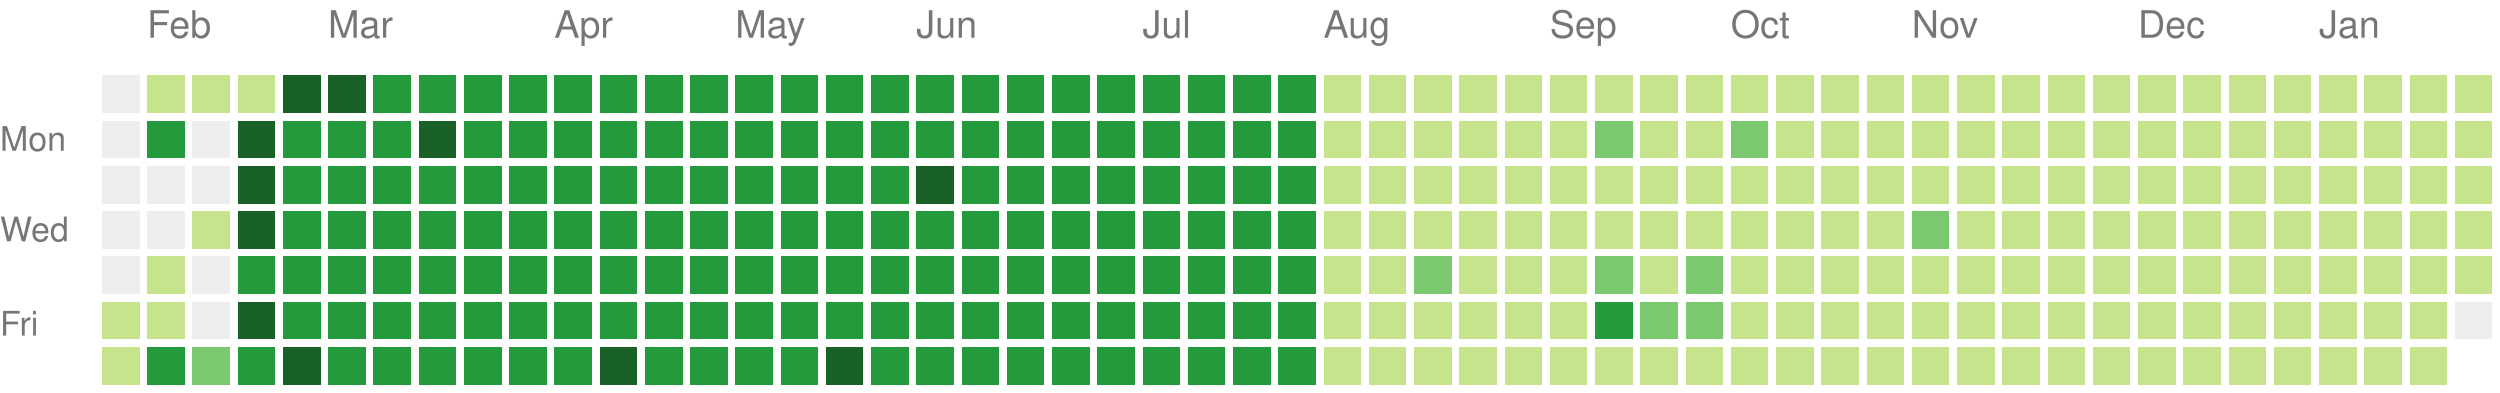
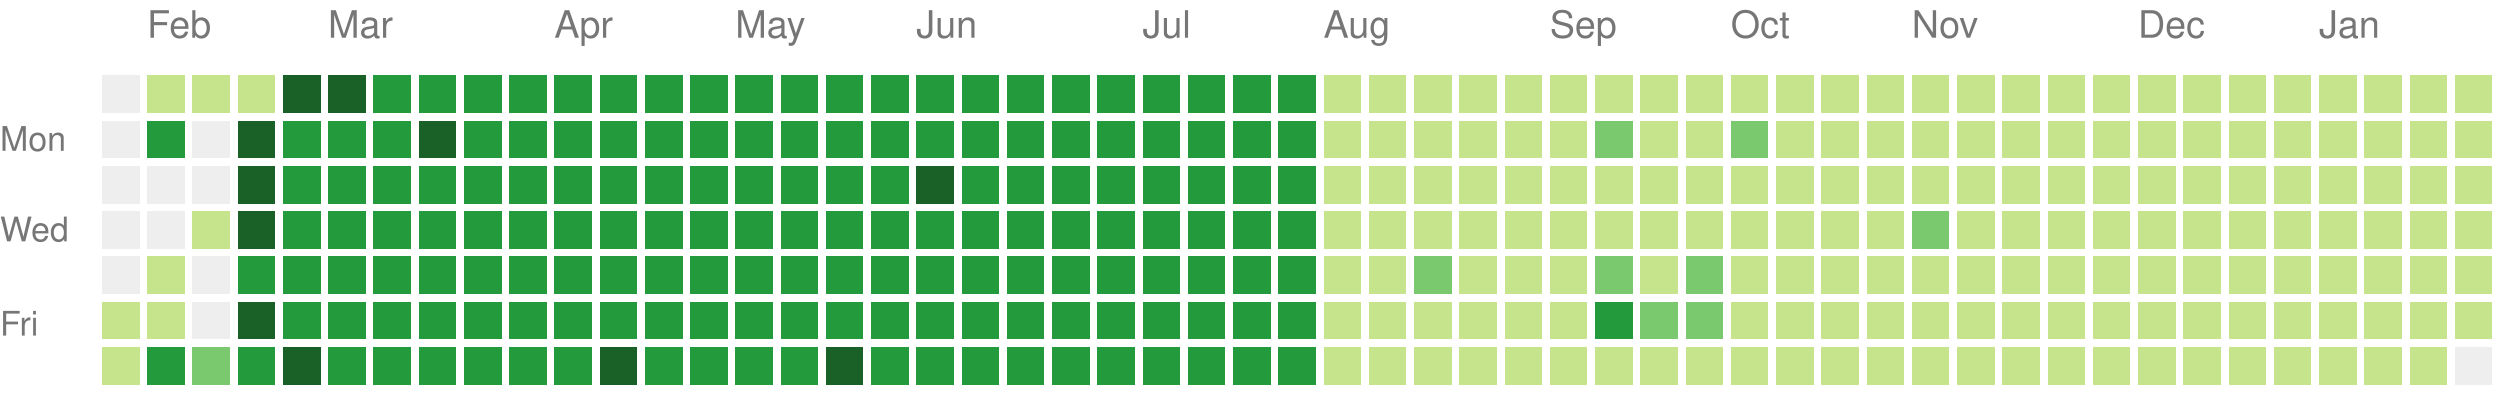
<svg xmlns="http://www.w3.org/2000/svg" version="1.1" width="663" height="104">
  <rect style="fill:#eeeeee;shape-rendering:crispedges;" data-score="0" data-date="2025-01-26" x="27" y="20" width="10" height="10" />
  <rect style="fill:#c6e48b;shape-rendering:crispedges;" data-score="1" data-date="2025-02-02" x="39" y="20" width="10" height="10" />
  <rect style="fill:#c6e48b;shape-rendering:crispedges;" data-score="1" data-date="2025-02-09" x="51" y="20" width="10" height="10" />
  <rect style="fill:#c6e48b;shape-rendering:crispedges;" data-score="1" data-date="2025-02-16" x="63" y="20" width="10" height="10" />
  <rect style="fill:#196127;shape-rendering:crispedges;" data-score="4" data-date="2025-02-23" x="75" y="20" width="10" height="10" />
  <rect style="fill:#196127;shape-rendering:crispedges;" data-score="4" data-date="2025-03-02" x="87" y="20" width="10" height="10" />
  <rect style="fill:#239a3b;shape-rendering:crispedges;" data-score="3" data-date="2025-03-09" x="99" y="20" width="10" height="10" />
  <rect style="fill:#239a3b;shape-rendering:crispedges;" data-score="3" data-date="2025-03-16" x="111" y="20" width="10" height="10" />
  <rect style="fill:#239a3b;shape-rendering:crispedges;" data-score="3" data-date="2025-03-23" x="123" y="20" width="10" height="10" />
  <rect style="fill:#239a3b;shape-rendering:crispedges;" data-score="3" data-date="2025-03-30" x="135" y="20" width="10" height="10" />
  <rect style="fill:#239a3b;shape-rendering:crispedges;" data-score="3" data-date="2025-04-06" x="147" y="20" width="10" height="10" />
  <rect style="fill:#239a3b;shape-rendering:crispedges;" data-score="3" data-date="2025-04-13" x="159" y="20" width="10" height="10" />
  <rect style="fill:#239a3b;shape-rendering:crispedges;" data-score="3" data-date="2025-04-20" x="171" y="20" width="10" height="10" />
  <rect style="fill:#239a3b;shape-rendering:crispedges;" data-score="3" data-date="2025-04-27" x="183" y="20" width="10" height="10" />
  <rect style="fill:#239a3b;shape-rendering:crispedges;" data-score="3" data-date="2025-05-04" x="195" y="20" width="10" height="10" />
  <rect style="fill:#239a3b;shape-rendering:crispedges;" data-score="3" data-date="2025-05-11" x="207" y="20" width="10" height="10" />
  <rect style="fill:#239a3b;shape-rendering:crispedges;" data-score="3" data-date="2025-05-18" x="219" y="20" width="10" height="10" />
  <rect style="fill:#239a3b;shape-rendering:crispedges;" data-score="3" data-date="2025-05-25" x="231" y="20" width="10" height="10" />
  <rect style="fill:#239a3b;shape-rendering:crispedges;" data-score="3" data-date="2025-06-01" x="243" y="20" width="10" height="10" />
  <rect style="fill:#239a3b;shape-rendering:crispedges;" data-score="3" data-date="2025-06-08" x="255" y="20" width="10" height="10" />
  <rect style="fill:#239a3b;shape-rendering:crispedges;" data-score="3" data-date="2025-06-15" x="267" y="20" width="10" height="10" />
  <rect style="fill:#239a3b;shape-rendering:crispedges;" data-score="3" data-date="2025-06-22" x="279" y="20" width="10" height="10" />
  <rect style="fill:#239a3b;shape-rendering:crispedges;" data-score="3" data-date="2025-06-29" x="291" y="20" width="10" height="10" />
  <rect style="fill:#239a3b;shape-rendering:crispedges;" data-score="3" data-date="2025-07-06" x="303" y="20" width="10" height="10" />
  <rect style="fill:#239a3b;shape-rendering:crispedges;" data-score="3" data-date="2025-07-13" x="315" y="20" width="10" height="10" />
  <rect style="fill:#239a3b;shape-rendering:crispedges;" data-score="3" data-date="2025-07-20" x="327" y="20" width="10" height="10" />
  <rect style="fill:#239a3b;shape-rendering:crispedges;" data-score="3" data-date="2025-07-27" x="339" y="20" width="10" height="10" />
  <rect style="fill:#c6e48b;shape-rendering:crispedges;" data-score="1" data-date="2025-08-03" x="351" y="20" width="10" height="10" />
  <rect style="fill:#c6e48b;shape-rendering:crispedges;" data-score="1" data-date="2025-08-10" x="363" y="20" width="10" height="10" />
  <rect style="fill:#c6e48b;shape-rendering:crispedges;" data-score="1" data-date="2025-08-17" x="375" y="20" width="10" height="10" />
  <rect style="fill:#c6e48b;shape-rendering:crispedges;" data-score="1" data-date="2025-08-24" x="387" y="20" width="10" height="10" />
  <rect style="fill:#c6e48b;shape-rendering:crispedges;" data-score="1" data-date="2025-08-31" x="399" y="20" width="10" height="10" />
  <rect style="fill:#c6e48b;shape-rendering:crispedges;" data-score="1" data-date="2025-09-07" x="411" y="20" width="10" height="10" />
  <rect style="fill:#c6e48b;shape-rendering:crispedges;" data-score="1" data-date="2025-09-14" x="423" y="20" width="10" height="10" />
  <rect style="fill:#c6e48b;shape-rendering:crispedges;" data-score="1" data-date="2025-09-21" x="435" y="20" width="10" height="10" />
  <rect style="fill:#c6e48b;shape-rendering:crispedges;" data-score="1" data-date="2025-09-28" x="447" y="20" width="10" height="10" />
  <rect style="fill:#c6e48b;shape-rendering:crispedges;" data-score="1" data-date="2025-10-05" x="459" y="20" width="10" height="10" />
  <rect style="fill:#c6e48b;shape-rendering:crispedges;" data-score="1" data-date="2025-10-12" x="471" y="20" width="10" height="10" />
  <rect style="fill:#c6e48b;shape-rendering:crispedges;" data-score="1" data-date="2025-10-19" x="483" y="20" width="10" height="10" />
  <rect style="fill:#c6e48b;shape-rendering:crispedges;" data-score="1" data-date="2025-10-26" x="495" y="20" width="10" height="10" />
  <rect style="fill:#c6e48b;shape-rendering:crispedges;" data-score="1" data-date="2025-11-02" x="507" y="20" width="10" height="10" />
  <rect style="fill:#c6e48b;shape-rendering:crispedges;" data-score="1" data-date="2025-11-09" x="519" y="20" width="10" height="10" />
  <rect style="fill:#c6e48b;shape-rendering:crispedges;" data-score="1" data-date="2025-11-16" x="531" y="20" width="10" height="10" />
  <rect style="fill:#c6e48b;shape-rendering:crispedges;" data-score="1" data-date="2025-11-23" x="543" y="20" width="10" height="10" />
  <rect style="fill:#c6e48b;shape-rendering:crispedges;" data-score="1" data-date="2025-11-30" x="555" y="20" width="10" height="10" />
  <rect style="fill:#c6e48b;shape-rendering:crispedges;" data-score="1" data-date="2025-12-07" x="567" y="20" width="10" height="10" />
  <rect style="fill:#c6e48b;shape-rendering:crispedges;" data-score="1" data-date="2025-12-14" x="579" y="20" width="10" height="10" />
  <rect style="fill:#c6e48b;shape-rendering:crispedges;" data-score="1" data-date="2025-12-21" x="591" y="20" width="10" height="10" />
  <rect style="fill:#c6e48b;shape-rendering:crispedges;" data-score="1" data-date="2025-12-28" x="603" y="20" width="10" height="10" />
  <rect style="fill:#c6e48b;shape-rendering:crispedges;" data-score="1" data-date="2026-01-04" x="615" y="20" width="10" height="10" />
  <rect style="fill:#c6e48b;shape-rendering:crispedges;" data-score="1" data-date="2026-01-11" x="627" y="20" width="10" height="10" />
  <rect style="fill:#c6e48b;shape-rendering:crispedges;" data-score="1" data-date="2026-01-18" x="639" y="20" width="10" height="10" />
  <rect style="fill:#c6e48b;shape-rendering:crispedges;" data-score="1" data-date="2026-01-25" x="651" y="20" width="10" height="10" />
  <rect style="fill:#eeeeee;shape-rendering:crispedges;" data-score="0" data-date="2025-01-27" x="27" y="32" width="10" height="10" />
  <rect style="fill:#239a3b;shape-rendering:crispedges;" data-score="3" data-date="2025-02-03" x="39" y="32" width="10" height="10" />
  <rect style="fill:#eeeeee;shape-rendering:crispedges;" data-score="0" data-date="2025-02-10" x="51" y="32" width="10" height="10" />
  <rect style="fill:#196127;shape-rendering:crispedges;" data-score="4" data-date="2025-02-17" x="63" y="32" width="10" height="10" />
  <rect style="fill:#239a3b;shape-rendering:crispedges;" data-score="3" data-date="2025-02-24" x="75" y="32" width="10" height="10" />
  <rect style="fill:#239a3b;shape-rendering:crispedges;" data-score="3" data-date="2025-03-03" x="87" y="32" width="10" height="10" />
  <rect style="fill:#239a3b;shape-rendering:crispedges;" data-score="3" data-date="2025-03-10" x="99" y="32" width="10" height="10" />
  <rect style="fill:#196127;shape-rendering:crispedges;" data-score="4" data-date="2025-03-17" x="111" y="32" width="10" height="10" />
  <rect style="fill:#239a3b;shape-rendering:crispedges;" data-score="3" data-date="2025-03-24" x="123" y="32" width="10" height="10" />
  <rect style="fill:#239a3b;shape-rendering:crispedges;" data-score="3" data-date="2025-03-31" x="135" y="32" width="10" height="10" />
  <rect style="fill:#239a3b;shape-rendering:crispedges;" data-score="3" data-date="2025-04-07" x="147" y="32" width="10" height="10" />
  <rect style="fill:#239a3b;shape-rendering:crispedges;" data-score="3" data-date="2025-04-14" x="159" y="32" width="10" height="10" />
  <rect style="fill:#239a3b;shape-rendering:crispedges;" data-score="3" data-date="2025-04-21" x="171" y="32" width="10" height="10" />
  <rect style="fill:#239a3b;shape-rendering:crispedges;" data-score="3" data-date="2025-04-28" x="183" y="32" width="10" height="10" />
  <rect style="fill:#239a3b;shape-rendering:crispedges;" data-score="3" data-date="2025-05-05" x="195" y="32" width="10" height="10" />
  <rect style="fill:#239a3b;shape-rendering:crispedges;" data-score="3" data-date="2025-05-12" x="207" y="32" width="10" height="10" />
  <rect style="fill:#239a3b;shape-rendering:crispedges;" data-score="3" data-date="2025-05-19" x="219" y="32" width="10" height="10" />
  <rect style="fill:#239a3b;shape-rendering:crispedges;" data-score="3" data-date="2025-05-26" x="231" y="32" width="10" height="10" />
  <rect style="fill:#239a3b;shape-rendering:crispedges;" data-score="3" data-date="2025-06-02" x="243" y="32" width="10" height="10" />
  <rect style="fill:#239a3b;shape-rendering:crispedges;" data-score="3" data-date="2025-06-09" x="255" y="32" width="10" height="10" />
  <rect style="fill:#239a3b;shape-rendering:crispedges;" data-score="3" data-date="2025-06-16" x="267" y="32" width="10" height="10" />
  <rect style="fill:#239a3b;shape-rendering:crispedges;" data-score="3" data-date="2025-06-23" x="279" y="32" width="10" height="10" />
  <rect style="fill:#239a3b;shape-rendering:crispedges;" data-score="3" data-date="2025-06-30" x="291" y="32" width="10" height="10" />
  <rect style="fill:#239a3b;shape-rendering:crispedges;" data-score="3" data-date="2025-07-07" x="303" y="32" width="10" height="10" />
  <rect style="fill:#239a3b;shape-rendering:crispedges;" data-score="3" data-date="2025-07-14" x="315" y="32" width="10" height="10" />
  <rect style="fill:#239a3b;shape-rendering:crispedges;" data-score="3" data-date="2025-07-21" x="327" y="32" width="10" height="10" />
  <rect style="fill:#239a3b;shape-rendering:crispedges;" data-score="3" data-date="2025-07-28" x="339" y="32" width="10" height="10" />
  <rect style="fill:#c6e48b;shape-rendering:crispedges;" data-score="1" data-date="2025-08-04" x="351" y="32" width="10" height="10" />
  <rect style="fill:#c6e48b;shape-rendering:crispedges;" data-score="1" data-date="2025-08-11" x="363" y="32" width="10" height="10" />
  <rect style="fill:#c6e48b;shape-rendering:crispedges;" data-score="1" data-date="2025-08-18" x="375" y="32" width="10" height="10" />
  <rect style="fill:#c6e48b;shape-rendering:crispedges;" data-score="1" data-date="2025-08-25" x="387" y="32" width="10" height="10" />
  <rect style="fill:#c6e48b;shape-rendering:crispedges;" data-score="1" data-date="2025-09-01" x="399" y="32" width="10" height="10" />
  <rect style="fill:#c6e48b;shape-rendering:crispedges;" data-score="1" data-date="2025-09-08" x="411" y="32" width="10" height="10" />
  <rect style="fill:#7bc96f;shape-rendering:crispedges;" data-score="2" data-date="2025-09-15" x="423" y="32" width="10" height="10" />
  <rect style="fill:#c6e48b;shape-rendering:crispedges;" data-score="1" data-date="2025-09-22" x="435" y="32" width="10" height="10" />
  <rect style="fill:#c6e48b;shape-rendering:crispedges;" data-score="1" data-date="2025-09-29" x="447" y="32" width="10" height="10" />
  <rect style="fill:#7bc96f;shape-rendering:crispedges;" data-score="2" data-date="2025-10-06" x="459" y="32" width="10" height="10" />
  <rect style="fill:#c6e48b;shape-rendering:crispedges;" data-score="1" data-date="2025-10-13" x="471" y="32" width="10" height="10" />
  <rect style="fill:#c6e48b;shape-rendering:crispedges;" data-score="1" data-date="2025-10-20" x="483" y="32" width="10" height="10" />
  <rect style="fill:#c6e48b;shape-rendering:crispedges;" data-score="1" data-date="2025-10-27" x="495" y="32" width="10" height="10" />
  <rect style="fill:#c6e48b;shape-rendering:crispedges;" data-score="1" data-date="2025-11-03" x="507" y="32" width="10" height="10" />
  <rect style="fill:#c6e48b;shape-rendering:crispedges;" data-score="1" data-date="2025-11-10" x="519" y="32" width="10" height="10" />
  <rect style="fill:#c6e48b;shape-rendering:crispedges;" data-score="1" data-date="2025-11-17" x="531" y="32" width="10" height="10" />
  <rect style="fill:#c6e48b;shape-rendering:crispedges;" data-score="1" data-date="2025-11-24" x="543" y="32" width="10" height="10" />
  <rect style="fill:#c6e48b;shape-rendering:crispedges;" data-score="1" data-date="2025-12-01" x="555" y="32" width="10" height="10" />
  <rect style="fill:#c6e48b;shape-rendering:crispedges;" data-score="1" data-date="2025-12-08" x="567" y="32" width="10" height="10" />
  <rect style="fill:#c6e48b;shape-rendering:crispedges;" data-score="1" data-date="2025-12-15" x="579" y="32" width="10" height="10" />
  <rect style="fill:#c6e48b;shape-rendering:crispedges;" data-score="1" data-date="2025-12-22" x="591" y="32" width="10" height="10" />
  <rect style="fill:#c6e48b;shape-rendering:crispedges;" data-score="1" data-date="2025-12-29" x="603" y="32" width="10" height="10" />
  <rect style="fill:#c6e48b;shape-rendering:crispedges;" data-score="1" data-date="2026-01-05" x="615" y="32" width="10" height="10" />
  <rect style="fill:#c6e48b;shape-rendering:crispedges;" data-score="1" data-date="2026-01-12" x="627" y="32" width="10" height="10" />
  <rect style="fill:#c6e48b;shape-rendering:crispedges;" data-score="1" data-date="2026-01-19" x="639" y="32" width="10" height="10" />
  <rect style="fill:#c6e48b;shape-rendering:crispedges;" data-score="1" data-date="2026-01-26" x="651" y="32" width="10" height="10" />
  <rect style="fill:#eeeeee;shape-rendering:crispedges;" data-score="0" data-date="2025-01-28" x="27" y="44" width="10" height="10" />
  <rect style="fill:#eeeeee;shape-rendering:crispedges;" data-score="0" data-date="2025-02-04" x="39" y="44" width="10" height="10" />
  <rect style="fill:#eeeeee;shape-rendering:crispedges;" data-score="0" data-date="2025-02-11" x="51" y="44" width="10" height="10" />
  <rect style="fill:#196127;shape-rendering:crispedges;" data-score="4" data-date="2025-02-18" x="63" y="44" width="10" height="10" />
  <rect style="fill:#239a3b;shape-rendering:crispedges;" data-score="3" data-date="2025-02-25" x="75" y="44" width="10" height="10" />
  <rect style="fill:#239a3b;shape-rendering:crispedges;" data-score="3" data-date="2025-03-04" x="87" y="44" width="10" height="10" />
  <rect style="fill:#239a3b;shape-rendering:crispedges;" data-score="3" data-date="2025-03-11" x="99" y="44" width="10" height="10" />
  <rect style="fill:#239a3b;shape-rendering:crispedges;" data-score="3" data-date="2025-03-18" x="111" y="44" width="10" height="10" />
  <rect style="fill:#239a3b;shape-rendering:crispedges;" data-score="3" data-date="2025-03-25" x="123" y="44" width="10" height="10" />
  <rect style="fill:#239a3b;shape-rendering:crispedges;" data-score="3" data-date="2025-04-01" x="135" y="44" width="10" height="10" />
  <rect style="fill:#239a3b;shape-rendering:crispedges;" data-score="3" data-date="2025-04-08" x="147" y="44" width="10" height="10" />
  <rect style="fill:#239a3b;shape-rendering:crispedges;" data-score="3" data-date="2025-04-15" x="159" y="44" width="10" height="10" />
  <rect style="fill:#239a3b;shape-rendering:crispedges;" data-score="3" data-date="2025-04-22" x="171" y="44" width="10" height="10" />
  <rect style="fill:#239a3b;shape-rendering:crispedges;" data-score="3" data-date="2025-04-29" x="183" y="44" width="10" height="10" />
  <rect style="fill:#239a3b;shape-rendering:crispedges;" data-score="3" data-date="2025-05-06" x="195" y="44" width="10" height="10" />
  <rect style="fill:#239a3b;shape-rendering:crispedges;" data-score="3" data-date="2025-05-13" x="207" y="44" width="10" height="10" />
  <rect style="fill:#239a3b;shape-rendering:crispedges;" data-score="3" data-date="2025-05-20" x="219" y="44" width="10" height="10" />
  <rect style="fill:#239a3b;shape-rendering:crispedges;" data-score="3" data-date="2025-05-27" x="231" y="44" width="10" height="10" />
  <rect style="fill:#196127;shape-rendering:crispedges;" data-score="4" data-date="2025-06-03" x="243" y="44" width="10" height="10" />
  <rect style="fill:#239a3b;shape-rendering:crispedges;" data-score="3" data-date="2025-06-10" x="255" y="44" width="10" height="10" />
  <rect style="fill:#239a3b;shape-rendering:crispedges;" data-score="3" data-date="2025-06-17" x="267" y="44" width="10" height="10" />
  <rect style="fill:#239a3b;shape-rendering:crispedges;" data-score="3" data-date="2025-06-24" x="279" y="44" width="10" height="10" />
  <rect style="fill:#239a3b;shape-rendering:crispedges;" data-score="3" data-date="2025-07-01" x="291" y="44" width="10" height="10" />
  <rect style="fill:#239a3b;shape-rendering:crispedges;" data-score="3" data-date="2025-07-08" x="303" y="44" width="10" height="10" />
  <rect style="fill:#239a3b;shape-rendering:crispedges;" data-score="3" data-date="2025-07-15" x="315" y="44" width="10" height="10" />
  <rect style="fill:#239a3b;shape-rendering:crispedges;" data-score="3" data-date="2025-07-22" x="327" y="44" width="10" height="10" />
  <rect style="fill:#239a3b;shape-rendering:crispedges;" data-score="3" data-date="2025-07-29" x="339" y="44" width="10" height="10" />
  <rect style="fill:#c6e48b;shape-rendering:crispedges;" data-score="1" data-date="2025-08-05" x="351" y="44" width="10" height="10" />
  <rect style="fill:#c6e48b;shape-rendering:crispedges;" data-score="1" data-date="2025-08-12" x="363" y="44" width="10" height="10" />
  <rect style="fill:#c6e48b;shape-rendering:crispedges;" data-score="1" data-date="2025-08-19" x="375" y="44" width="10" height="10" />
  <rect style="fill:#c6e48b;shape-rendering:crispedges;" data-score="1" data-date="2025-08-26" x="387" y="44" width="10" height="10" />
  <rect style="fill:#c6e48b;shape-rendering:crispedges;" data-score="1" data-date="2025-09-02" x="399" y="44" width="10" height="10" />
  <rect style="fill:#c6e48b;shape-rendering:crispedges;" data-score="1" data-date="2025-09-09" x="411" y="44" width="10" height="10" />
  <rect style="fill:#c6e48b;shape-rendering:crispedges;" data-score="1" data-date="2025-09-16" x="423" y="44" width="10" height="10" />
  <rect style="fill:#c6e48b;shape-rendering:crispedges;" data-score="1" data-date="2025-09-23" x="435" y="44" width="10" height="10" />
  <rect style="fill:#c6e48b;shape-rendering:crispedges;" data-score="1" data-date="2025-09-30" x="447" y="44" width="10" height="10" />
  <rect style="fill:#c6e48b;shape-rendering:crispedges;" data-score="1" data-date="2025-10-07" x="459" y="44" width="10" height="10" />
  <rect style="fill:#c6e48b;shape-rendering:crispedges;" data-score="1" data-date="2025-10-14" x="471" y="44" width="10" height="10" />
  <rect style="fill:#c6e48b;shape-rendering:crispedges;" data-score="1" data-date="2025-10-21" x="483" y="44" width="10" height="10" />
  <rect style="fill:#c6e48b;shape-rendering:crispedges;" data-score="1" data-date="2025-10-28" x="495" y="44" width="10" height="10" />
  <rect style="fill:#c6e48b;shape-rendering:crispedges;" data-score="1" data-date="2025-11-04" x="507" y="44" width="10" height="10" />
  <rect style="fill:#c6e48b;shape-rendering:crispedges;" data-score="1" data-date="2025-11-11" x="519" y="44" width="10" height="10" />
  <rect style="fill:#c6e48b;shape-rendering:crispedges;" data-score="1" data-date="2025-11-18" x="531" y="44" width="10" height="10" />
  <rect style="fill:#c6e48b;shape-rendering:crispedges;" data-score="1" data-date="2025-11-25" x="543" y="44" width="10" height="10" />
  <rect style="fill:#c6e48b;shape-rendering:crispedges;" data-score="1" data-date="2025-12-02" x="555" y="44" width="10" height="10" />
  <rect style="fill:#c6e48b;shape-rendering:crispedges;" data-score="1" data-date="2025-12-09" x="567" y="44" width="10" height="10" />
  <rect style="fill:#c6e48b;shape-rendering:crispedges;" data-score="1" data-date="2025-12-16" x="579" y="44" width="10" height="10" />
  <rect style="fill:#c6e48b;shape-rendering:crispedges;" data-score="1" data-date="2025-12-23" x="591" y="44" width="10" height="10" />
  <rect style="fill:#c6e48b;shape-rendering:crispedges;" data-score="1" data-date="2025-12-30" x="603" y="44" width="10" height="10" />
  <rect style="fill:#c6e48b;shape-rendering:crispedges;" data-score="1" data-date="2026-01-06" x="615" y="44" width="10" height="10" />
  <rect style="fill:#c6e48b;shape-rendering:crispedges;" data-score="1" data-date="2026-01-13" x="627" y="44" width="10" height="10" />
  <rect style="fill:#c6e48b;shape-rendering:crispedges;" data-score="1" data-date="2026-01-20" x="639" y="44" width="10" height="10" />
  <rect style="fill:#c6e48b;shape-rendering:crispedges;" data-score="1" data-date="2026-01-27" x="651" y="44" width="10" height="10" />
  <rect style="fill:#eeeeee;shape-rendering:crispedges;" data-score="0" data-date="2025-01-29" x="27" y="56" width="10" height="10" />
  <rect style="fill:#eeeeee;shape-rendering:crispedges;" data-score="0" data-date="2025-02-05" x="39" y="56" width="10" height="10" />
  <rect style="fill:#c6e48b;shape-rendering:crispedges;" data-score="1" data-date="2025-02-12" x="51" y="56" width="10" height="10" />
  <rect style="fill:#196127;shape-rendering:crispedges;" data-score="4" data-date="2025-02-19" x="63" y="56" width="10" height="10" />
  <rect style="fill:#239a3b;shape-rendering:crispedges;" data-score="3" data-date="2025-02-26" x="75" y="56" width="10" height="10" />
  <rect style="fill:#239a3b;shape-rendering:crispedges;" data-score="3" data-date="2025-03-05" x="87" y="56" width="10" height="10" />
  <rect style="fill:#239a3b;shape-rendering:crispedges;" data-score="3" data-date="2025-03-12" x="99" y="56" width="10" height="10" />
  <rect style="fill:#239a3b;shape-rendering:crispedges;" data-score="3" data-date="2025-03-19" x="111" y="56" width="10" height="10" />
  <rect style="fill:#239a3b;shape-rendering:crispedges;" data-score="3" data-date="2025-03-26" x="123" y="56" width="10" height="10" />
  <rect style="fill:#239a3b;shape-rendering:crispedges;" data-score="3" data-date="2025-04-02" x="135" y="56" width="10" height="10" />
  <rect style="fill:#239a3b;shape-rendering:crispedges;" data-score="3" data-date="2025-04-09" x="147" y="56" width="10" height="10" />
  <rect style="fill:#239a3b;shape-rendering:crispedges;" data-score="3" data-date="2025-04-16" x="159" y="56" width="10" height="10" />
  <rect style="fill:#239a3b;shape-rendering:crispedges;" data-score="3" data-date="2025-04-23" x="171" y="56" width="10" height="10" />
  <rect style="fill:#239a3b;shape-rendering:crispedges;" data-score="3" data-date="2025-04-30" x="183" y="56" width="10" height="10" />
  <rect style="fill:#239a3b;shape-rendering:crispedges;" data-score="3" data-date="2025-05-07" x="195" y="56" width="10" height="10" />
  <rect style="fill:#239a3b;shape-rendering:crispedges;" data-score="3" data-date="2025-05-14" x="207" y="56" width="10" height="10" />
  <rect style="fill:#239a3b;shape-rendering:crispedges;" data-score="3" data-date="2025-05-21" x="219" y="56" width="10" height="10" />
  <rect style="fill:#239a3b;shape-rendering:crispedges;" data-score="3" data-date="2025-05-28" x="231" y="56" width="10" height="10" />
  <rect style="fill:#239a3b;shape-rendering:crispedges;" data-score="3" data-date="2025-06-04" x="243" y="56" width="10" height="10" />
  <rect style="fill:#239a3b;shape-rendering:crispedges;" data-score="3" data-date="2025-06-11" x="255" y="56" width="10" height="10" />
  <rect style="fill:#239a3b;shape-rendering:crispedges;" data-score="3" data-date="2025-06-18" x="267" y="56" width="10" height="10" />
  <rect style="fill:#239a3b;shape-rendering:crispedges;" data-score="3" data-date="2025-06-25" x="279" y="56" width="10" height="10" />
  <rect style="fill:#239a3b;shape-rendering:crispedges;" data-score="3" data-date="2025-07-02" x="291" y="56" width="10" height="10" />
  <rect style="fill:#239a3b;shape-rendering:crispedges;" data-score="3" data-date="2025-07-09" x="303" y="56" width="10" height="10" />
  <rect style="fill:#239a3b;shape-rendering:crispedges;" data-score="3" data-date="2025-07-16" x="315" y="56" width="10" height="10" />
  <rect style="fill:#239a3b;shape-rendering:crispedges;" data-score="3" data-date="2025-07-23" x="327" y="56" width="10" height="10" />
  <rect style="fill:#239a3b;shape-rendering:crispedges;" data-score="3" data-date="2025-07-30" x="339" y="56" width="10" height="10" />
  <rect style="fill:#c6e48b;shape-rendering:crispedges;" data-score="1" data-date="2025-08-06" x="351" y="56" width="10" height="10" />
  <rect style="fill:#c6e48b;shape-rendering:crispedges;" data-score="1" data-date="2025-08-13" x="363" y="56" width="10" height="10" />
  <rect style="fill:#c6e48b;shape-rendering:crispedges;" data-score="1" data-date="2025-08-20" x="375" y="56" width="10" height="10" />
  <rect style="fill:#c6e48b;shape-rendering:crispedges;" data-score="1" data-date="2025-08-27" x="387" y="56" width="10" height="10" />
  <rect style="fill:#c6e48b;shape-rendering:crispedges;" data-score="1" data-date="2025-09-03" x="399" y="56" width="10" height="10" />
  <rect style="fill:#c6e48b;shape-rendering:crispedges;" data-score="1" data-date="2025-09-10" x="411" y="56" width="10" height="10" />
  <rect style="fill:#c6e48b;shape-rendering:crispedges;" data-score="1" data-date="2025-09-17" x="423" y="56" width="10" height="10" />
  <rect style="fill:#c6e48b;shape-rendering:crispedges;" data-score="1" data-date="2025-09-24" x="435" y="56" width="10" height="10" />
  <rect style="fill:#c6e48b;shape-rendering:crispedges;" data-score="1" data-date="2025-10-01" x="447" y="56" width="10" height="10" />
  <rect style="fill:#c6e48b;shape-rendering:crispedges;" data-score="1" data-date="2025-10-08" x="459" y="56" width="10" height="10" />
  <rect style="fill:#c6e48b;shape-rendering:crispedges;" data-score="1" data-date="2025-10-15" x="471" y="56" width="10" height="10" />
  <rect style="fill:#c6e48b;shape-rendering:crispedges;" data-score="1" data-date="2025-10-22" x="483" y="56" width="10" height="10" />
  <rect style="fill:#c6e48b;shape-rendering:crispedges;" data-score="1" data-date="2025-10-29" x="495" y="56" width="10" height="10" />
  <rect style="fill:#7bc96f;shape-rendering:crispedges;" data-score="2" data-date="2025-11-05" x="507" y="56" width="10" height="10" />
  <rect style="fill:#c6e48b;shape-rendering:crispedges;" data-score="1" data-date="2025-11-12" x="519" y="56" width="10" height="10" />
  <rect style="fill:#c6e48b;shape-rendering:crispedges;" data-score="1" data-date="2025-11-19" x="531" y="56" width="10" height="10" />
  <rect style="fill:#c6e48b;shape-rendering:crispedges;" data-score="1" data-date="2025-11-26" x="543" y="56" width="10" height="10" />
  <rect style="fill:#c6e48b;shape-rendering:crispedges;" data-score="1" data-date="2025-12-03" x="555" y="56" width="10" height="10" />
  <rect style="fill:#c6e48b;shape-rendering:crispedges;" data-score="1" data-date="2025-12-10" x="567" y="56" width="10" height="10" />
  <rect style="fill:#c6e48b;shape-rendering:crispedges;" data-score="1" data-date="2025-12-17" x="579" y="56" width="10" height="10" />
  <rect style="fill:#c6e48b;shape-rendering:crispedges;" data-score="1" data-date="2025-12-24" x="591" y="56" width="10" height="10" />
  <rect style="fill:#c6e48b;shape-rendering:crispedges;" data-score="1" data-date="2025-12-31" x="603" y="56" width="10" height="10" />
  <rect style="fill:#c6e48b;shape-rendering:crispedges;" data-score="1" data-date="2026-01-07" x="615" y="56" width="10" height="10" />
  <rect style="fill:#c6e48b;shape-rendering:crispedges;" data-score="1" data-date="2026-01-14" x="627" y="56" width="10" height="10" />
  <rect style="fill:#c6e48b;shape-rendering:crispedges;" data-score="1" data-date="2026-01-21" x="639" y="56" width="10" height="10" />
  <rect style="fill:#c6e48b;shape-rendering:crispedges;" data-score="1" data-date="2026-01-28" x="651" y="56" width="10" height="10" />
  <rect style="fill:#eeeeee;shape-rendering:crispedges;" data-score="0" data-date="2025-01-30" x="27" y="68" width="10" height="10" />
  <rect style="fill:#c6e48b;shape-rendering:crispedges;" data-score="1" data-date="2025-02-06" x="39" y="68" width="10" height="10" />
  <rect style="fill:#eeeeee;shape-rendering:crispedges;" data-score="0" data-date="2025-02-13" x="51" y="68" width="10" height="10" />
  <rect style="fill:#239a3b;shape-rendering:crispedges;" data-score="3" data-date="2025-02-20" x="63" y="68" width="10" height="10" />
  <rect style="fill:#239a3b;shape-rendering:crispedges;" data-score="3" data-date="2025-02-27" x="75" y="68" width="10" height="10" />
  <rect style="fill:#239a3b;shape-rendering:crispedges;" data-score="3" data-date="2025-03-06" x="87" y="68" width="10" height="10" />
  <rect style="fill:#239a3b;shape-rendering:crispedges;" data-score="3" data-date="2025-03-13" x="99" y="68" width="10" height="10" />
  <rect style="fill:#239a3b;shape-rendering:crispedges;" data-score="3" data-date="2025-03-20" x="111" y="68" width="10" height="10" />
  <rect style="fill:#239a3b;shape-rendering:crispedges;" data-score="3" data-date="2025-03-27" x="123" y="68" width="10" height="10" />
  <rect style="fill:#239a3b;shape-rendering:crispedges;" data-score="3" data-date="2025-04-03" x="135" y="68" width="10" height="10" />
  <rect style="fill:#239a3b;shape-rendering:crispedges;" data-score="3" data-date="2025-04-10" x="147" y="68" width="10" height="10" />
  <rect style="fill:#239a3b;shape-rendering:crispedges;" data-score="3" data-date="2025-04-17" x="159" y="68" width="10" height="10" />
  <rect style="fill:#239a3b;shape-rendering:crispedges;" data-score="3" data-date="2025-04-24" x="171" y="68" width="10" height="10" />
  <rect style="fill:#239a3b;shape-rendering:crispedges;" data-score="3" data-date="2025-05-01" x="183" y="68" width="10" height="10" />
  <rect style="fill:#239a3b;shape-rendering:crispedges;" data-score="3" data-date="2025-05-08" x="195" y="68" width="10" height="10" />
  <rect style="fill:#239a3b;shape-rendering:crispedges;" data-score="3" data-date="2025-05-15" x="207" y="68" width="10" height="10" />
  <rect style="fill:#239a3b;shape-rendering:crispedges;" data-score="3" data-date="2025-05-22" x="219" y="68" width="10" height="10" />
  <rect style="fill:#239a3b;shape-rendering:crispedges;" data-score="3" data-date="2025-05-29" x="231" y="68" width="10" height="10" />
  <rect style="fill:#239a3b;shape-rendering:crispedges;" data-score="3" data-date="2025-06-05" x="243" y="68" width="10" height="10" />
  <rect style="fill:#239a3b;shape-rendering:crispedges;" data-score="3" data-date="2025-06-12" x="255" y="68" width="10" height="10" />
  <rect style="fill:#239a3b;shape-rendering:crispedges;" data-score="3" data-date="2025-06-19" x="267" y="68" width="10" height="10" />
  <rect style="fill:#239a3b;shape-rendering:crispedges;" data-score="3" data-date="2025-06-26" x="279" y="68" width="10" height="10" />
  <rect style="fill:#239a3b;shape-rendering:crispedges;" data-score="3" data-date="2025-07-03" x="291" y="68" width="10" height="10" />
  <rect style="fill:#239a3b;shape-rendering:crispedges;" data-score="3" data-date="2025-07-10" x="303" y="68" width="10" height="10" />
  <rect style="fill:#239a3b;shape-rendering:crispedges;" data-score="3" data-date="2025-07-17" x="315" y="68" width="10" height="10" />
  <rect style="fill:#239a3b;shape-rendering:crispedges;" data-score="3" data-date="2025-07-24" x="327" y="68" width="10" height="10" />
  <rect style="fill:#239a3b;shape-rendering:crispedges;" data-score="3" data-date="2025-07-31" x="339" y="68" width="10" height="10" />
  <rect style="fill:#c6e48b;shape-rendering:crispedges;" data-score="1" data-date="2025-08-07" x="351" y="68" width="10" height="10" />
  <rect style="fill:#c6e48b;shape-rendering:crispedges;" data-score="1" data-date="2025-08-14" x="363" y="68" width="10" height="10" />
  <rect style="fill:#7bc96f;shape-rendering:crispedges;" data-score="2" data-date="2025-08-21" x="375" y="68" width="10" height="10" />
  <rect style="fill:#c6e48b;shape-rendering:crispedges;" data-score="1" data-date="2025-08-28" x="387" y="68" width="10" height="10" />
  <rect style="fill:#c6e48b;shape-rendering:crispedges;" data-score="1" data-date="2025-09-04" x="399" y="68" width="10" height="10" />
  <rect style="fill:#c6e48b;shape-rendering:crispedges;" data-score="1" data-date="2025-09-11" x="411" y="68" width="10" height="10" />
  <rect style="fill:#7bc96f;shape-rendering:crispedges;" data-score="2" data-date="2025-09-18" x="423" y="68" width="10" height="10" />
  <rect style="fill:#c6e48b;shape-rendering:crispedges;" data-score="1" data-date="2025-09-25" x="435" y="68" width="10" height="10" />
  <rect style="fill:#7bc96f;shape-rendering:crispedges;" data-score="2" data-date="2025-10-02" x="447" y="68" width="10" height="10" />
  <rect style="fill:#c6e48b;shape-rendering:crispedges;" data-score="1" data-date="2025-10-09" x="459" y="68" width="10" height="10" />
  <rect style="fill:#c6e48b;shape-rendering:crispedges;" data-score="1" data-date="2025-10-16" x="471" y="68" width="10" height="10" />
  <rect style="fill:#c6e48b;shape-rendering:crispedges;" data-score="1" data-date="2025-10-23" x="483" y="68" width="10" height="10" />
  <rect style="fill:#c6e48b;shape-rendering:crispedges;" data-score="1" data-date="2025-10-30" x="495" y="68" width="10" height="10" />
  <rect style="fill:#c6e48b;shape-rendering:crispedges;" data-score="1" data-date="2025-11-06" x="507" y="68" width="10" height="10" />
  <rect style="fill:#c6e48b;shape-rendering:crispedges;" data-score="1" data-date="2025-11-13" x="519" y="68" width="10" height="10" />
  <rect style="fill:#c6e48b;shape-rendering:crispedges;" data-score="1" data-date="2025-11-20" x="531" y="68" width="10" height="10" />
  <rect style="fill:#c6e48b;shape-rendering:crispedges;" data-score="1" data-date="2025-11-27" x="543" y="68" width="10" height="10" />
  <rect style="fill:#c6e48b;shape-rendering:crispedges;" data-score="1" data-date="2025-12-04" x="555" y="68" width="10" height="10" />
  <rect style="fill:#c6e48b;shape-rendering:crispedges;" data-score="1" data-date="2025-12-11" x="567" y="68" width="10" height="10" />
  <rect style="fill:#c6e48b;shape-rendering:crispedges;" data-score="1" data-date="2025-12-18" x="579" y="68" width="10" height="10" />
  <rect style="fill:#c6e48b;shape-rendering:crispedges;" data-score="1" data-date="2025-12-25" x="591" y="68" width="10" height="10" />
  <rect style="fill:#c6e48b;shape-rendering:crispedges;" data-score="1" data-date="2026-01-01" x="603" y="68" width="10" height="10" />
  <rect style="fill:#c6e48b;shape-rendering:crispedges;" data-score="1" data-date="2026-01-08" x="615" y="68" width="10" height="10" />
  <rect style="fill:#c6e48b;shape-rendering:crispedges;" data-score="1" data-date="2026-01-15" x="627" y="68" width="10" height="10" />
  <rect style="fill:#c6e48b;shape-rendering:crispedges;" data-score="1" data-date="2026-01-22" x="639" y="68" width="10" height="10" />
  <rect style="fill:#c6e48b;shape-rendering:crispedges;" data-score="1" data-date="2026-01-29" x="651" y="68" width="10" height="10" />
  <rect style="fill:#c6e48b;shape-rendering:crispedges;" data-score="1" data-date="2025-01-31" x="27" y="80" width="10" height="10" />
  <rect style="fill:#c6e48b;shape-rendering:crispedges;" data-score="1" data-date="2025-02-07" x="39" y="80" width="10" height="10" />
  <rect style="fill:#eeeeee;shape-rendering:crispedges;" data-score="0" data-date="2025-02-14" x="51" y="80" width="10" height="10" />
  <rect style="fill:#196127;shape-rendering:crispedges;" data-score="4" data-date="2025-02-21" x="63" y="80" width="10" height="10" />
  <rect style="fill:#239a3b;shape-rendering:crispedges;" data-score="3" data-date="2025-02-28" x="75" y="80" width="10" height="10" />
  <rect style="fill:#239a3b;shape-rendering:crispedges;" data-score="3" data-date="2025-03-07" x="87" y="80" width="10" height="10" />
  <rect style="fill:#239a3b;shape-rendering:crispedges;" data-score="3" data-date="2025-03-14" x="99" y="80" width="10" height="10" />
  <rect style="fill:#239a3b;shape-rendering:crispedges;" data-score="3" data-date="2025-03-21" x="111" y="80" width="10" height="10" />
  <rect style="fill:#239a3b;shape-rendering:crispedges;" data-score="3" data-date="2025-03-28" x="123" y="80" width="10" height="10" />
  <rect style="fill:#239a3b;shape-rendering:crispedges;" data-score="3" data-date="2025-04-04" x="135" y="80" width="10" height="10" />
  <rect style="fill:#239a3b;shape-rendering:crispedges;" data-score="3" data-date="2025-04-11" x="147" y="80" width="10" height="10" />
  <rect style="fill:#239a3b;shape-rendering:crispedges;" data-score="3" data-date="2025-04-18" x="159" y="80" width="10" height="10" />
  <rect style="fill:#239a3b;shape-rendering:crispedges;" data-score="3" data-date="2025-04-25" x="171" y="80" width="10" height="10" />
  <rect style="fill:#239a3b;shape-rendering:crispedges;" data-score="3" data-date="2025-05-02" x="183" y="80" width="10" height="10" />
  <rect style="fill:#239a3b;shape-rendering:crispedges;" data-score="3" data-date="2025-05-09" x="195" y="80" width="10" height="10" />
  <rect style="fill:#239a3b;shape-rendering:crispedges;" data-score="3" data-date="2025-05-16" x="207" y="80" width="10" height="10" />
  <rect style="fill:#239a3b;shape-rendering:crispedges;" data-score="3" data-date="2025-05-23" x="219" y="80" width="10" height="10" />
  <rect style="fill:#239a3b;shape-rendering:crispedges;" data-score="3" data-date="2025-05-30" x="231" y="80" width="10" height="10" />
  <rect style="fill:#239a3b;shape-rendering:crispedges;" data-score="3" data-date="2025-06-06" x="243" y="80" width="10" height="10" />
  <rect style="fill:#239a3b;shape-rendering:crispedges;" data-score="3" data-date="2025-06-13" x="255" y="80" width="10" height="10" />
  <rect style="fill:#239a3b;shape-rendering:crispedges;" data-score="3" data-date="2025-06-20" x="267" y="80" width="10" height="10" />
  <rect style="fill:#239a3b;shape-rendering:crispedges;" data-score="3" data-date="2025-06-27" x="279" y="80" width="10" height="10" />
  <rect style="fill:#239a3b;shape-rendering:crispedges;" data-score="3" data-date="2025-07-04" x="291" y="80" width="10" height="10" />
  <rect style="fill:#239a3b;shape-rendering:crispedges;" data-score="3" data-date="2025-07-11" x="303" y="80" width="10" height="10" />
  <rect style="fill:#239a3b;shape-rendering:crispedges;" data-score="3" data-date="2025-07-18" x="315" y="80" width="10" height="10" />
  <rect style="fill:#239a3b;shape-rendering:crispedges;" data-score="3" data-date="2025-07-25" x="327" y="80" width="10" height="10" />
  <rect style="fill:#239a3b;shape-rendering:crispedges;" data-score="3" data-date="2025-08-01" x="339" y="80" width="10" height="10" />
  <rect style="fill:#c6e48b;shape-rendering:crispedges;" data-score="1" data-date="2025-08-08" x="351" y="80" width="10" height="10" />
  <rect style="fill:#c6e48b;shape-rendering:crispedges;" data-score="1" data-date="2025-08-15" x="363" y="80" width="10" height="10" />
  <rect style="fill:#c6e48b;shape-rendering:crispedges;" data-score="1" data-date="2025-08-22" x="375" y="80" width="10" height="10" />
  <rect style="fill:#c6e48b;shape-rendering:crispedges;" data-score="1" data-date="2025-08-29" x="387" y="80" width="10" height="10" />
  <rect style="fill:#c6e48b;shape-rendering:crispedges;" data-score="1" data-date="2025-09-05" x="399" y="80" width="10" height="10" />
  <rect style="fill:#c6e48b;shape-rendering:crispedges;" data-score="1" data-date="2025-09-12" x="411" y="80" width="10" height="10" />
  <rect style="fill:#239a3b;shape-rendering:crispedges;" data-score="3" data-date="2025-09-19" x="423" y="80" width="10" height="10" />
  <rect style="fill:#7bc96f;shape-rendering:crispedges;" data-score="2" data-date="2025-09-26" x="435" y="80" width="10" height="10" />
  <rect style="fill:#7bc96f;shape-rendering:crispedges;" data-score="2" data-date="2025-10-03" x="447" y="80" width="10" height="10" />
  <rect style="fill:#c6e48b;shape-rendering:crispedges;" data-score="1" data-date="2025-10-10" x="459" y="80" width="10" height="10" />
  <rect style="fill:#c6e48b;shape-rendering:crispedges;" data-score="1" data-date="2025-10-17" x="471" y="80" width="10" height="10" />
  <rect style="fill:#c6e48b;shape-rendering:crispedges;" data-score="1" data-date="2025-10-24" x="483" y="80" width="10" height="10" />
  <rect style="fill:#c6e48b;shape-rendering:crispedges;" data-score="1" data-date="2025-10-31" x="495" y="80" width="10" height="10" />
  <rect style="fill:#c6e48b;shape-rendering:crispedges;" data-score="1" data-date="2025-11-07" x="507" y="80" width="10" height="10" />
  <rect style="fill:#c6e48b;shape-rendering:crispedges;" data-score="1" data-date="2025-11-14" x="519" y="80" width="10" height="10" />
  <rect style="fill:#c6e48b;shape-rendering:crispedges;" data-score="1" data-date="2025-11-21" x="531" y="80" width="10" height="10" />
  <rect style="fill:#c6e48b;shape-rendering:crispedges;" data-score="1" data-date="2025-11-28" x="543" y="80" width="10" height="10" />
  <rect style="fill:#c6e48b;shape-rendering:crispedges;" data-score="1" data-date="2025-12-05" x="555" y="80" width="10" height="10" />
  <rect style="fill:#c6e48b;shape-rendering:crispedges;" data-score="1" data-date="2025-12-12" x="567" y="80" width="10" height="10" />
  <rect style="fill:#c6e48b;shape-rendering:crispedges;" data-score="1" data-date="2025-12-19" x="579" y="80" width="10" height="10" />
  <rect style="fill:#c6e48b;shape-rendering:crispedges;" data-score="1" data-date="2025-12-26" x="591" y="80" width="10" height="10" />
  <rect style="fill:#c6e48b;shape-rendering:crispedges;" data-score="1" data-date="2026-01-02" x="603" y="80" width="10" height="10" />
  <rect style="fill:#c6e48b;shape-rendering:crispedges;" data-score="1" data-date="2026-01-09" x="615" y="80" width="10" height="10" />
  <rect style="fill:#c6e48b;shape-rendering:crispedges;" data-score="1" data-date="2026-01-16" x="627" y="80" width="10" height="10" />
  <rect style="fill:#c6e48b;shape-rendering:crispedges;" data-score="1" data-date="2026-01-23" x="639" y="80" width="10" height="10" />
-   <rect style="fill:#eeeeee;shape-rendering:crispedges;" data-score="0" data-date="2026-01-30" x="651" y="80" width="10" height="10" />
+   <rect style="fill:#c6e48b;shape-rendering:crispedges;" data-score="1" data-date="2026-01-30" x="651" y="80" width="10" height="10" />
  <rect style="fill:#c6e48b;shape-rendering:crispedges;" data-score="1" data-date="2025-02-01" x="27" y="92" width="10" height="10" />
  <rect style="fill:#239a3b;shape-rendering:crispedges;" data-score="3" data-date="2025-02-08" x="39" y="92" width="10" height="10" />
  <rect style="fill:#7bc96f;shape-rendering:crispedges;" data-score="2" data-date="2025-02-15" x="51" y="92" width="10" height="10" />
  <rect style="fill:#239a3b;shape-rendering:crispedges;" data-score="3" data-date="2025-02-22" x="63" y="92" width="10" height="10" />
  <rect style="fill:#196127;shape-rendering:crispedges;" data-score="4" data-date="2025-03-01" x="75" y="92" width="10" height="10" />
  <rect style="fill:#239a3b;shape-rendering:crispedges;" data-score="3" data-date="2025-03-08" x="87" y="92" width="10" height="10" />
  <rect style="fill:#239a3b;shape-rendering:crispedges;" data-score="3" data-date="2025-03-15" x="99" y="92" width="10" height="10" />
  <rect style="fill:#239a3b;shape-rendering:crispedges;" data-score="3" data-date="2025-03-22" x="111" y="92" width="10" height="10" />
  <rect style="fill:#239a3b;shape-rendering:crispedges;" data-score="3" data-date="2025-03-29" x="123" y="92" width="10" height="10" />
  <rect style="fill:#239a3b;shape-rendering:crispedges;" data-score="3" data-date="2025-04-05" x="135" y="92" width="10" height="10" />
  <rect style="fill:#239a3b;shape-rendering:crispedges;" data-score="3" data-date="2025-04-12" x="147" y="92" width="10" height="10" />
  <rect style="fill:#196127;shape-rendering:crispedges;" data-score="4" data-date="2025-04-19" x="159" y="92" width="10" height="10" />
  <rect style="fill:#239a3b;shape-rendering:crispedges;" data-score="3" data-date="2025-04-26" x="171" y="92" width="10" height="10" />
  <rect style="fill:#239a3b;shape-rendering:crispedges;" data-score="3" data-date="2025-05-03" x="183" y="92" width="10" height="10" />
  <rect style="fill:#239a3b;shape-rendering:crispedges;" data-score="3" data-date="2025-05-10" x="195" y="92" width="10" height="10" />
  <rect style="fill:#239a3b;shape-rendering:crispedges;" data-score="3" data-date="2025-05-17" x="207" y="92" width="10" height="10" />
  <rect style="fill:#196127;shape-rendering:crispedges;" data-score="4" data-date="2025-05-24" x="219" y="92" width="10" height="10" />
  <rect style="fill:#239a3b;shape-rendering:crispedges;" data-score="3" data-date="2025-05-31" x="231" y="92" width="10" height="10" />
  <rect style="fill:#239a3b;shape-rendering:crispedges;" data-score="3" data-date="2025-06-07" x="243" y="92" width="10" height="10" />
  <rect style="fill:#239a3b;shape-rendering:crispedges;" data-score="3" data-date="2025-06-14" x="255" y="92" width="10" height="10" />
  <rect style="fill:#239a3b;shape-rendering:crispedges;" data-score="3" data-date="2025-06-21" x="267" y="92" width="10" height="10" />
  <rect style="fill:#239a3b;shape-rendering:crispedges;" data-score="3" data-date="2025-06-28" x="279" y="92" width="10" height="10" />
  <rect style="fill:#239a3b;shape-rendering:crispedges;" data-score="3" data-date="2025-07-05" x="291" y="92" width="10" height="10" />
  <rect style="fill:#239a3b;shape-rendering:crispedges;" data-score="3" data-date="2025-07-12" x="303" y="92" width="10" height="10" />
  <rect style="fill:#239a3b;shape-rendering:crispedges;" data-score="3" data-date="2025-07-19" x="315" y="92" width="10" height="10" />
  <rect style="fill:#239a3b;shape-rendering:crispedges;" data-score="3" data-date="2025-07-26" x="327" y="92" width="10" height="10" />
  <rect style="fill:#239a3b;shape-rendering:crispedges;" data-score="3" data-date="2025-08-02" x="339" y="92" width="10" height="10" />
  <rect style="fill:#c6e48b;shape-rendering:crispedges;" data-score="1" data-date="2025-08-09" x="351" y="92" width="10" height="10" />
  <rect style="fill:#c6e48b;shape-rendering:crispedges;" data-score="1" data-date="2025-08-16" x="363" y="92" width="10" height="10" />
  <rect style="fill:#c6e48b;shape-rendering:crispedges;" data-score="1" data-date="2025-08-23" x="375" y="92" width="10" height="10" />
  <rect style="fill:#c6e48b;shape-rendering:crispedges;" data-score="1" data-date="2025-08-30" x="387" y="92" width="10" height="10" />
  <rect style="fill:#c6e48b;shape-rendering:crispedges;" data-score="1" data-date="2025-09-06" x="399" y="92" width="10" height="10" />
  <rect style="fill:#c6e48b;shape-rendering:crispedges;" data-score="1" data-date="2025-09-13" x="411" y="92" width="10" height="10" />
  <rect style="fill:#c6e48b;shape-rendering:crispedges;" data-score="1" data-date="2025-09-20" x="423" y="92" width="10" height="10" />
  <rect style="fill:#c6e48b;shape-rendering:crispedges;" data-score="1" data-date="2025-09-27" x="435" y="92" width="10" height="10" />
  <rect style="fill:#c6e48b;shape-rendering:crispedges;" data-score="1" data-date="2025-10-04" x="447" y="92" width="10" height="10" />
  <rect style="fill:#c6e48b;shape-rendering:crispedges;" data-score="1" data-date="2025-10-11" x="459" y="92" width="10" height="10" />
  <rect style="fill:#c6e48b;shape-rendering:crispedges;" data-score="1" data-date="2025-10-18" x="471" y="92" width="10" height="10" />
  <rect style="fill:#c6e48b;shape-rendering:crispedges;" data-score="1" data-date="2025-10-25" x="483" y="92" width="10" height="10" />
  <rect style="fill:#c6e48b;shape-rendering:crispedges;" data-score="1" data-date="2025-11-01" x="495" y="92" width="10" height="10" />
  <rect style="fill:#c6e48b;shape-rendering:crispedges;" data-score="1" data-date="2025-11-08" x="507" y="92" width="10" height="10" />
  <rect style="fill:#c6e48b;shape-rendering:crispedges;" data-score="1" data-date="2025-11-15" x="519" y="92" width="10" height="10" />
  <rect style="fill:#c6e48b;shape-rendering:crispedges;" data-score="1" data-date="2025-11-22" x="531" y="92" width="10" height="10" />
  <rect style="fill:#c6e48b;shape-rendering:crispedges;" data-score="1" data-date="2025-11-29" x="543" y="92" width="10" height="10" />
  <rect style="fill:#c6e48b;shape-rendering:crispedges;" data-score="1" data-date="2025-12-06" x="555" y="92" width="10" height="10" />
  <rect style="fill:#c6e48b;shape-rendering:crispedges;" data-score="1" data-date="2025-12-13" x="567" y="92" width="10" height="10" />
  <rect style="fill:#c6e48b;shape-rendering:crispedges;" data-score="1" data-date="2025-12-20" x="579" y="92" width="10" height="10" />
  <rect style="fill:#c6e48b;shape-rendering:crispedges;" data-score="1" data-date="2025-12-27" x="591" y="92" width="10" height="10" />
  <rect style="fill:#c6e48b;shape-rendering:crispedges;" data-score="1" data-date="2026-01-03" x="603" y="92" width="10" height="10" />
  <rect style="fill:#c6e48b;shape-rendering:crispedges;" data-score="1" data-date="2026-01-10" x="615" y="92" width="10" height="10" />
  <rect style="fill:#c6e48b;shape-rendering:crispedges;" data-score="1" data-date="2026-01-17" x="627" y="92" width="10" height="10" />
  <rect style="fill:#c6e48b;shape-rendering:crispedges;" data-score="1" data-date="2026-01-24" x="639" y="92" width="10" height="10" />
+   <rect style="fill:#eeeeee;shape-rendering:crispedges;" data-score="0" data-date="2026-01-31" x="651" y="92" width="10" height="10" />
  <text style="fill:#767676;text-anchor:start;text-align:center;font-family:-apple-system, BlinkMacSystemFont, 'Segoe UI', Helvetica, Arial, sans-serif, 'Apple Color Emoji', 'Segoe UI Emoji', 'Segoe UI Symbol';white-space:nowrap;font-size:9px;display:none;" x="0" y="28">Sun</text>
  <text style="fill:#767676;text-anchor:start;text-align:center;font-family:-apple-system, BlinkMacSystemFont, 'Segoe UI', Helvetica, Arial, sans-serif, 'Apple Color Emoji', 'Segoe UI Emoji', 'Segoe UI Symbol';white-space:nowrap;font-size:9px;" x="0" y="40">Mon</text>
  <text style="fill:#767676;text-anchor:start;text-align:center;font-family:-apple-system, BlinkMacSystemFont, 'Segoe UI', Helvetica, Arial, sans-serif, 'Apple Color Emoji', 'Segoe UI Emoji', 'Segoe UI Symbol';white-space:nowrap;font-size:9px;display:none;" x="0" y="52">Tue</text>
  <text style="fill:#767676;text-anchor:start;text-align:center;font-family:-apple-system, BlinkMacSystemFont, 'Segoe UI', Helvetica, Arial, sans-serif, 'Apple Color Emoji', 'Segoe UI Emoji', 'Segoe UI Symbol';white-space:nowrap;font-size:9px;" x="0" y="64">Wed</text>
  <text style="fill:#767676;text-anchor:start;text-align:center;font-family:-apple-system, BlinkMacSystemFont, 'Segoe UI', Helvetica, Arial, sans-serif, 'Apple Color Emoji', 'Segoe UI Emoji', 'Segoe UI Symbol';white-space:nowrap;font-size:9px;display:none;" x="0" y="77">Thu</text>
  <text style="fill:#767676;text-anchor:start;text-align:center;font-family:-apple-system, BlinkMacSystemFont, 'Segoe UI', Helvetica, Arial, sans-serif, 'Apple Color Emoji', 'Segoe UI Emoji', 'Segoe UI Symbol';white-space:nowrap;font-size:9px;" x="0" y="89">Fri</text>
  <text style="fill:#767676;text-anchor:start;text-align:center;font-family:-apple-system, BlinkMacSystemFont, 'Segoe UI', Helvetica, Arial, sans-serif, 'Apple Color Emoji', 'Segoe UI Emoji', 'Segoe UI Symbol';white-space:nowrap;font-size:9px;display:none;" x="0" y="101">Sat</text>
  <text style="fill:#767676;text-anchor:start;text-align:center;font-family:-apple-system, BlinkMacSystemFont, 'Segoe UI', Helvetica, Arial, sans-serif, 'Apple Color Emoji', 'Segoe UI Emoji', 'Segoe UI Symbol';white-space:nowrap;font-size:10px;" x="39" y="10">Feb</text>
  <text style="fill:#767676;text-anchor:start;text-align:center;font-family:-apple-system, BlinkMacSystemFont, 'Segoe UI', Helvetica, Arial, sans-serif, 'Apple Color Emoji', 'Segoe UI Emoji', 'Segoe UI Symbol';white-space:nowrap;font-size:10px;" x="87" y="10">Mar</text>
  <text style="fill:#767676;text-anchor:start;text-align:center;font-family:-apple-system, BlinkMacSystemFont, 'Segoe UI', Helvetica, Arial, sans-serif, 'Apple Color Emoji', 'Segoe UI Emoji', 'Segoe UI Symbol';white-space:nowrap;font-size:10px;" x="147" y="10">Apr</text>
  <text style="fill:#767676;text-anchor:start;text-align:center;font-family:-apple-system, BlinkMacSystemFont, 'Segoe UI', Helvetica, Arial, sans-serif, 'Apple Color Emoji', 'Segoe UI Emoji', 'Segoe UI Symbol';white-space:nowrap;font-size:10px;" x="195" y="10">May</text>
  <text style="fill:#767676;text-anchor:start;text-align:center;font-family:-apple-system, BlinkMacSystemFont, 'Segoe UI', Helvetica, Arial, sans-serif, 'Apple Color Emoji', 'Segoe UI Emoji', 'Segoe UI Symbol';white-space:nowrap;font-size:10px;" x="243" y="10">Jun</text>
  <text style="fill:#767676;text-anchor:start;text-align:center;font-family:-apple-system, BlinkMacSystemFont, 'Segoe UI', Helvetica, Arial, sans-serif, 'Apple Color Emoji', 'Segoe UI Emoji', 'Segoe UI Symbol';white-space:nowrap;font-size:10px;" x="303" y="10">Jul</text>
  <text style="fill:#767676;text-anchor:start;text-align:center;font-family:-apple-system, BlinkMacSystemFont, 'Segoe UI', Helvetica, Arial, sans-serif, 'Apple Color Emoji', 'Segoe UI Emoji', 'Segoe UI Symbol';white-space:nowrap;font-size:10px;" x="351" y="10">Aug</text>
  <text style="fill:#767676;text-anchor:start;text-align:center;font-family:-apple-system, BlinkMacSystemFont, 'Segoe UI', Helvetica, Arial, sans-serif, 'Apple Color Emoji', 'Segoe UI Emoji', 'Segoe UI Symbol';white-space:nowrap;font-size:10px;" x="411" y="10">Sep</text>
  <text style="fill:#767676;text-anchor:start;text-align:center;font-family:-apple-system, BlinkMacSystemFont, 'Segoe UI', Helvetica, Arial, sans-serif, 'Apple Color Emoji', 'Segoe UI Emoji', 'Segoe UI Symbol';white-space:nowrap;font-size:10px;" x="459" y="10">Oct</text>
  <text style="fill:#767676;text-anchor:start;text-align:center;font-family:-apple-system, BlinkMacSystemFont, 'Segoe UI', Helvetica, Arial, sans-serif, 'Apple Color Emoji', 'Segoe UI Emoji', 'Segoe UI Symbol';white-space:nowrap;font-size:10px;" x="507" y="10">Nov</text>
  <text style="fill:#767676;text-anchor:start;text-align:center;font-family:-apple-system, BlinkMacSystemFont, 'Segoe UI', Helvetica, Arial, sans-serif, 'Apple Color Emoji', 'Segoe UI Emoji', 'Segoe UI Symbol';white-space:nowrap;font-size:10px;" x="567" y="10">Dec</text>
  <text style="fill:#767676;text-anchor:start;text-align:center;font-family:-apple-system, BlinkMacSystemFont, 'Segoe UI', Helvetica, Arial, sans-serif, 'Apple Color Emoji', 'Segoe UI Emoji', 'Segoe UI Symbol';white-space:nowrap;font-size:10px;" x="615" y="10">Jan</text>
</svg>
